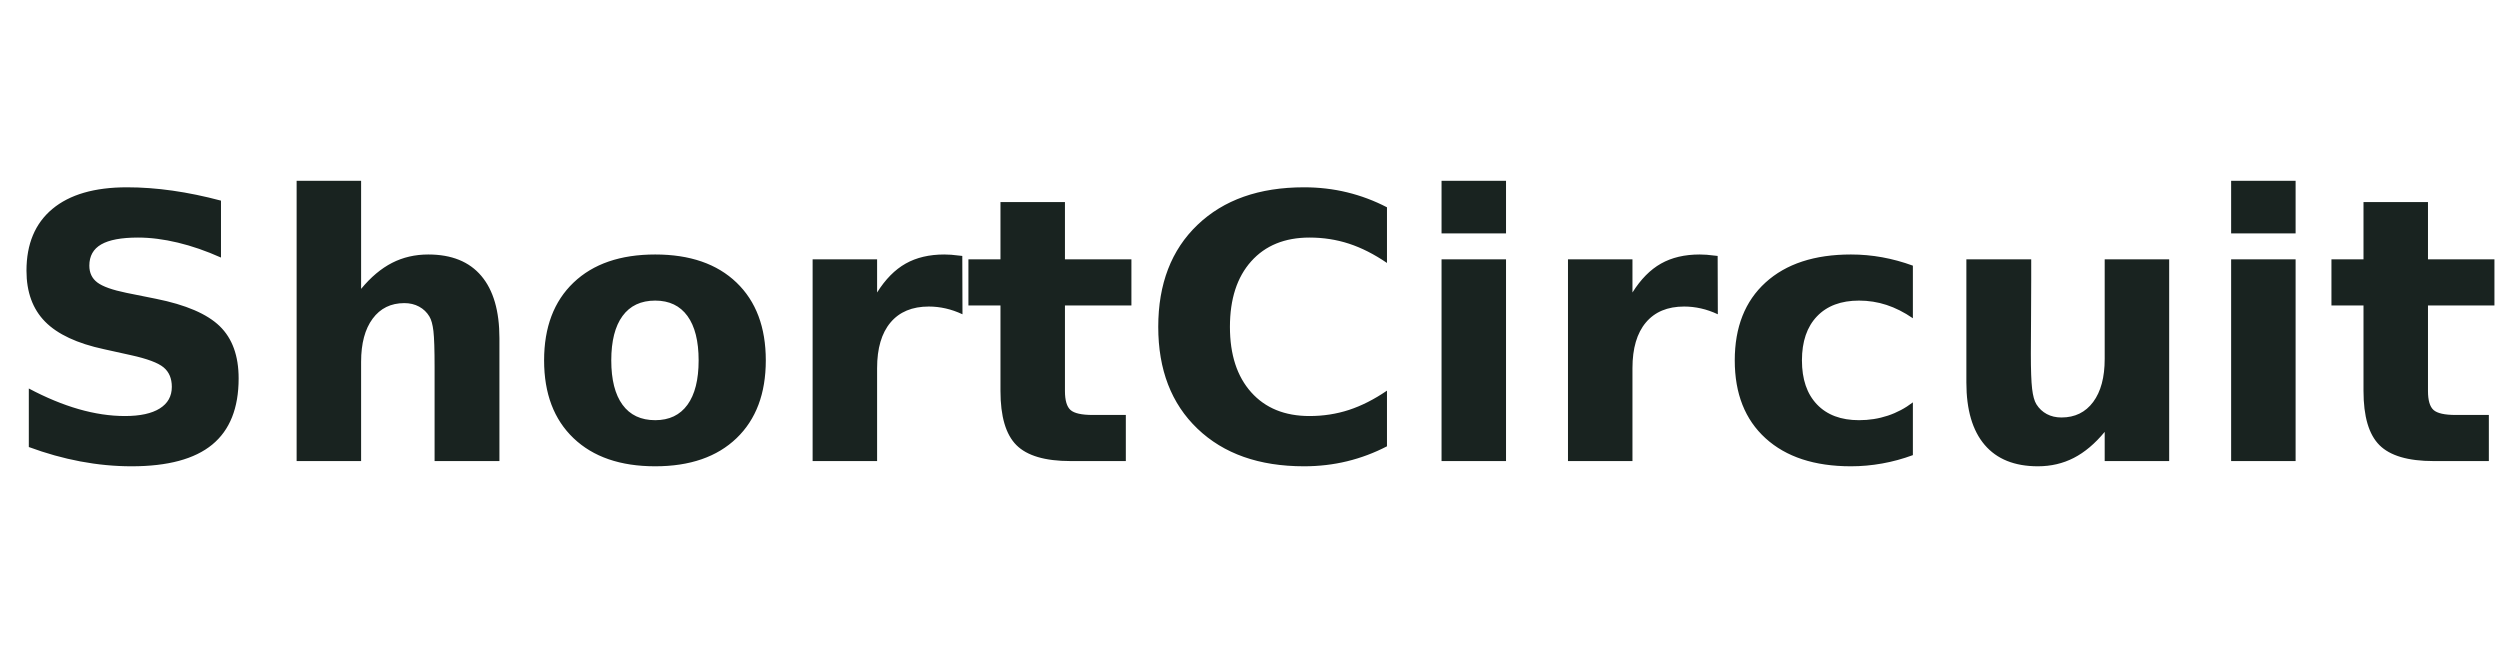
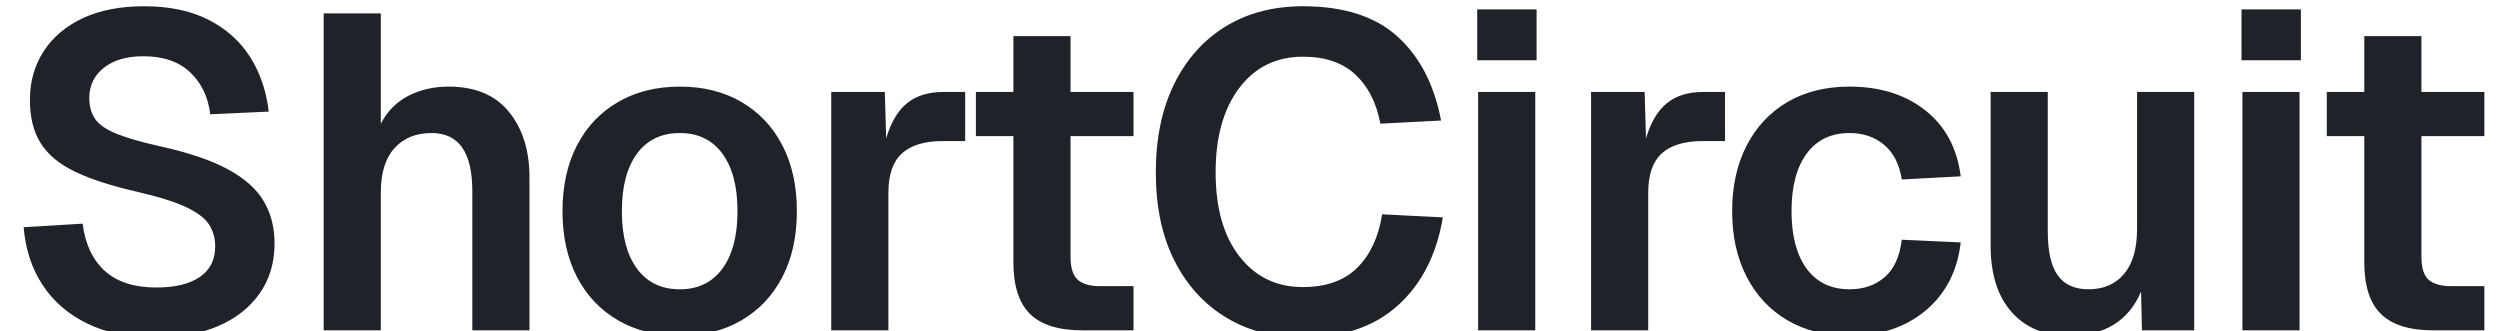
- <svg xmlns="http://www.w3.org/2000/svg" viewBox="0 0 244 64" role="img" aria-label="ShortCircuit">
-   <path fill="#192320" d="M21.568 19.582V25.137Q19.406 24.17 17.35 23.678Q15.293 23.186 13.465 23.186Q11.039 23.186 9.879 23.854Q8.719 24.521 8.719 25.928Q8.719 26.982 9.501 27.571Q10.283 28.16 12.34 28.582L15.223 29.162Q19.6 30.041 21.445 31.834Q23.291 33.627 23.291 36.932Q23.291 41.273 20.716 43.392Q18.141 45.51 12.85 45.51Q10.354 45.51 7.84 45.035Q5.326 44.561 2.812 43.629V37.916Q5.326 39.252 7.673 39.929Q10.02 40.605 12.199 40.605Q14.414 40.605 15.592 39.867Q16.77 39.129 16.77 37.758Q16.77 36.527 15.97 35.859Q15.17 35.191 12.779 34.664L10.16 34.084Q6.223 33.24 4.403 31.395Q2.584 29.549 2.584 26.42Q2.584 22.5 5.115 20.391Q7.646 18.281 12.393 18.281Q14.555 18.281 16.84 18.606Q19.125 18.932 21.568 19.582ZM48.744 33.012V45.0H42.416V43.049V35.859Q42.416 33.275 42.302 32.309Q42.188 31.342 41.906 30.885Q41.537 30.27 40.904 29.927Q40.271 29.584 39.463 29.584Q37.494 29.584 36.369 31.104Q35.244 32.625 35.244 35.314V45.0H28.951V17.648H35.244V28.195Q36.668 26.473 38.268 25.655Q39.867 24.838 41.801 24.838Q45.211 24.838 46.978 26.93Q48.744 29.021 48.744 33.012ZM63.949 29.338Q61.857 29.338 60.759 30.841Q59.66 32.344 59.66 35.174Q59.66 38.004 60.759 39.507Q61.857 41.01 63.949 41.01Q66.006 41.01 67.096 39.507Q68.186 38.004 68.186 35.174Q68.186 32.344 67.096 30.841Q66.006 29.338 63.949 29.338ZM63.949 24.838Q69.029 24.838 71.886 27.58Q74.742 30.322 74.742 35.174Q74.742 40.025 71.886 42.768Q69.029 45.51 63.949 45.51Q58.852 45.51 55.978 42.768Q53.104 40.025 53.104 35.174Q53.104 30.322 55.978 27.58Q58.852 24.838 63.949 24.838ZM93.938 30.674Q93.111 30.287 92.294 30.103Q91.477 29.918 90.65 29.918Q88.225 29.918 86.915 31.474Q85.605 33.029 85.605 35.93V45.0H79.312V25.312H85.605V28.547Q86.818 26.613 88.392 25.726Q89.965 24.838 92.162 24.838Q92.479 24.838 92.848 24.864Q93.217 24.891 93.92 24.979ZM103.939 19.723V25.312H110.426V29.812H103.939V38.162Q103.939 39.533 104.484 40.017Q105.029 40.5 106.646 40.5H109.881V45.0H104.484Q100.758 45.0 99.202 43.444Q97.646 41.889 97.646 38.162V29.812H94.518V25.312H97.646V19.723ZM135.369 43.559Q133.506 44.525 131.484 45.018Q129.463 45.51 127.266 45.51Q120.709 45.51 116.877 41.845Q113.045 38.18 113.045 31.904Q113.045 25.611 116.877 21.946Q120.709 18.281 127.266 18.281Q129.463 18.281 131.484 18.773Q133.506 19.266 135.369 20.232V25.664Q133.488 24.381 131.66 23.783Q129.832 23.186 127.811 23.186Q124.189 23.186 122.115 25.506Q120.041 27.826 120.041 31.904Q120.041 35.965 122.115 38.285Q124.189 40.605 127.811 40.605Q129.832 40.605 131.66 40.008Q133.488 39.41 135.369 38.127ZM140.695 25.312H146.988V45.0H140.695ZM140.695 17.648H146.988V22.781H140.695ZM167.66 30.674Q166.834 30.287 166.017 30.103Q165.199 29.918 164.373 29.918Q161.947 29.918 160.638 31.474Q159.328 33.029 159.328 35.93V45.0H153.035V25.312H159.328V28.547Q160.541 26.613 162.114 25.726Q163.688 24.838 165.885 24.838Q166.201 24.838 166.57 24.864Q166.939 24.891 167.643 24.979ZM186.697 25.928V31.061Q185.414 30.182 184.122 29.76Q182.83 29.338 181.441 29.338Q178.805 29.338 177.337 30.876Q175.869 32.414 175.869 35.174Q175.869 37.934 177.337 39.472Q178.805 41.01 181.441 41.01Q182.918 41.01 184.245 40.57Q185.572 40.131 186.697 39.27V44.42Q185.221 44.965 183.7 45.237Q182.18 45.51 180.65 45.51Q175.324 45.51 172.318 42.776Q169.312 40.043 169.312 35.174Q169.312 30.305 172.318 27.571Q175.324 24.838 180.65 24.838Q182.197 24.838 183.7 25.11Q185.203 25.383 186.697 25.928ZM191.918 37.336V25.312H198.246V27.281Q198.246 28.881 198.229 31.298Q198.211 33.715 198.211 34.523Q198.211 36.896 198.334 37.942Q198.457 38.988 198.756 39.463Q199.143 40.078 199.767 40.412Q200.391 40.746 201.199 40.746Q203.168 40.746 204.293 39.234Q205.418 37.723 205.418 35.033V25.312H211.711V45.0H205.418V42.152Q203.994 43.875 202.403 44.692Q200.812 45.51 198.896 45.51Q195.486 45.51 193.702 43.418Q191.918 41.326 191.918 37.336ZM217.758 25.312H224.051V45.0H217.758ZM217.758 17.648H224.051V22.781H217.758ZM236.971 19.723V25.312H243.457V29.812H236.971V38.162Q236.971 39.533 237.516 40.017Q238.061 40.5 239.678 40.5H242.912V45.0H237.516Q233.789 45.0 232.233 43.444Q230.678 41.889 230.678 38.162V29.812H227.549V25.312H230.678V19.723Z" />
+ <svg xmlns="http://www.w3.org/2000/svg" viewBox="0 0 560 74" role="img" aria-label="ShortCircuit">
+   <path fill="#20222A" transform="translate(0 -6)" d="M34.8 81.6Q26 81.6 19.6 78.5Q13.2 75.4 9.55 69.85Q5.9 64.3 5.3 56.9L18.5 56.1Q19.4 63 23.5 66.7Q27.6 70.4 35 70.4Q41.3 70.4 44.75 68.05Q48.2 65.7 48.2 61.2Q48.2 58.5 46.9 56.4Q45.6 54.3 41.9 52.5Q38.2 50.7 30.9 49Q22.1 47 16.8 44.45Q11.5 41.9 9.1 38.05Q6.7 34.2 6.7 28.4Q6.7 22.2 9.8 17.45Q12.9 12.7 18.6 10.05Q24.3 7.4 32.3 7.4Q40.8 7.4 46.75 10.45Q52.7 13.5 56.05 18.8Q59.4 24.1 60.2 31L47.1 31.6Q46.4 25.8 42.6 22.2Q38.8 18.6 32.1 18.6Q26.5 18.6 23.25 21.2Q20 23.8 20 27.9Q20 30.8 21.35 32.7Q22.7 34.6 26.2 36Q29.7 37.4 36 38.8Q45.5 40.9 51.1 43.95Q56.7 47 59.1 51.1Q61.5 55.2 61.5 60.5Q61.5 67 58.15 71.75Q54.8 76.5 48.85 79.05Q42.9 81.6 34.8 81.6ZM72.5 80V9H85.3V33.7Q87.5 29.5 91.5 27.45Q95.5 25.4 100.5 25.4Q109.4 25.4 114 31.05Q118.6 36.7 118.6 45.7V80H105.8V48.8Q105.8 35.8 96.7 35.8Q91.4 35.8 88.35 39.2Q85.3 42.6 85.3 49.1V80ZM152.3 81.2Q144.4 81.2 138.45 77.75Q132.5 74.3 129.25 68.05Q126 61.8 126 53.3Q126 44.8 129.25 38.55Q132.5 32.3 138.45 28.85Q144.4 25.4 152.3 25.4Q160.2 25.4 166.1 28.85Q172 32.3 175.25 38.55Q178.5 44.8 178.5 53.3Q178.5 61.8 175.25 68.05Q172 74.3 166.1 77.75Q160.2 81.2 152.3 81.2ZM152.3 70.8Q158.4 70.8 161.8 66.2Q165.2 61.6 165.2 53.3Q165.2 45 161.8 40.4Q158.4 35.8 152.3 35.8Q146.1 35.8 142.7 40.4Q139.3 45 139.3 53.3Q139.3 61.6 142.7 66.2Q146.1 70.8 152.3 70.8ZM186.2 80V26.6H198.2L198.5 37Q200.1 31.6 203.2 29.1Q206.3 26.6 211.3 26.6H216.2V37.6H211.2Q205.1 37.6 202.05 40.35Q199 43.1 199 49.2V80ZM242.5 80Q234.5 80 230.75 76.35Q227 72.7 227 64.7V36.5H218.6V26.6H227V14.1H239.8V26.6H253.9V36.5H239.8V63.5Q239.8 67.3 241.45 68.7Q243.1 70.1 246.4 70.1H253.9V80ZM291.8 81.6Q282.1 81.6 274.7 77.15Q267.3 72.7 263.1 64.45Q258.9 56.2 258.9 44.6Q258.9 33.2 263 24.85Q267.1 16.5 274.5 11.95Q281.9 7.4 291.9 7.4Q305.5 7.4 313 14.15Q320.5 20.9 322.8 33L309.2 33.7Q307.9 26.7 303.6 22.7Q299.3 18.7 291.9 18.7Q282.9 18.7 277.6 25.7Q272.3 32.7 272.3 44.6Q272.3 56.6 277.65 63.45Q283 70.3 291.8 70.3Q299.7 70.3 304.05 65.95Q308.4 61.6 309.6 54L323.2 54.7Q321.1 67.2 313.15 74.4Q305.2 81.6 291.8 81.6ZM331.1 80V26.6H343.9V80ZM330.9 19.5V8.1H344.2V19.5ZM356.4 80V26.6H368.4L368.7 37Q370.3 31.6 373.4 29.1Q376.5 26.6 381.5 26.6H386.4V37.6H381.4Q375.3 37.6 372.25 40.35Q369.2 43.1 369.2 49.2V80ZM414.3 81.2Q406.3 81.2 400.4 77.75Q394.5 74.3 391.25 68Q388 61.7 388 53.3Q388 44.9 391.25 38.6Q394.5 32.3 400.4 28.85Q406.3 25.4 414.3 25.4Q424.5 25.4 431.25 30.7Q438 36 439.2 45.5L426 46.2Q425.2 41.1 422.05 38.45Q418.9 35.8 414.3 35.8Q408.1 35.8 404.7 40.4Q401.3 45 401.3 53.3Q401.3 61.6 404.7 66.2Q408.1 70.8 414.3 70.8Q419 70.8 422.15 68.1Q425.3 65.4 426 59.7L439.2 60.3Q438.1 69.9 431.35 75.55Q424.6 81.2 414.3 81.2ZM463.5 81.2Q455.3 81.2 450.6 75.9Q445.9 70.6 445.9 61V26.6H458.7V57.8Q458.7 64.6 460.95 67.7Q463.2 70.8 467.8 70.8Q472.9 70.8 475.8 67.35Q478.7 63.9 478.7 57.3V26.6H491.5V80H479.8L479.6 71.3Q475.4 81.2 463.5 81.2ZM502.3 80V26.6H515.1V80ZM502.1 19.5V8.1H515.4V19.5ZM545.1 80Q537.1 80 533.35 76.35Q529.6 72.7 529.6 64.7V36.5H521.2V26.6H529.6V14.1H542.4V26.6H556.5V36.5H542.4V63.5Q542.4 67.3 544.05 68.7Q545.7 70.1 549 70.1H556.5V80Z" />
</svg>
